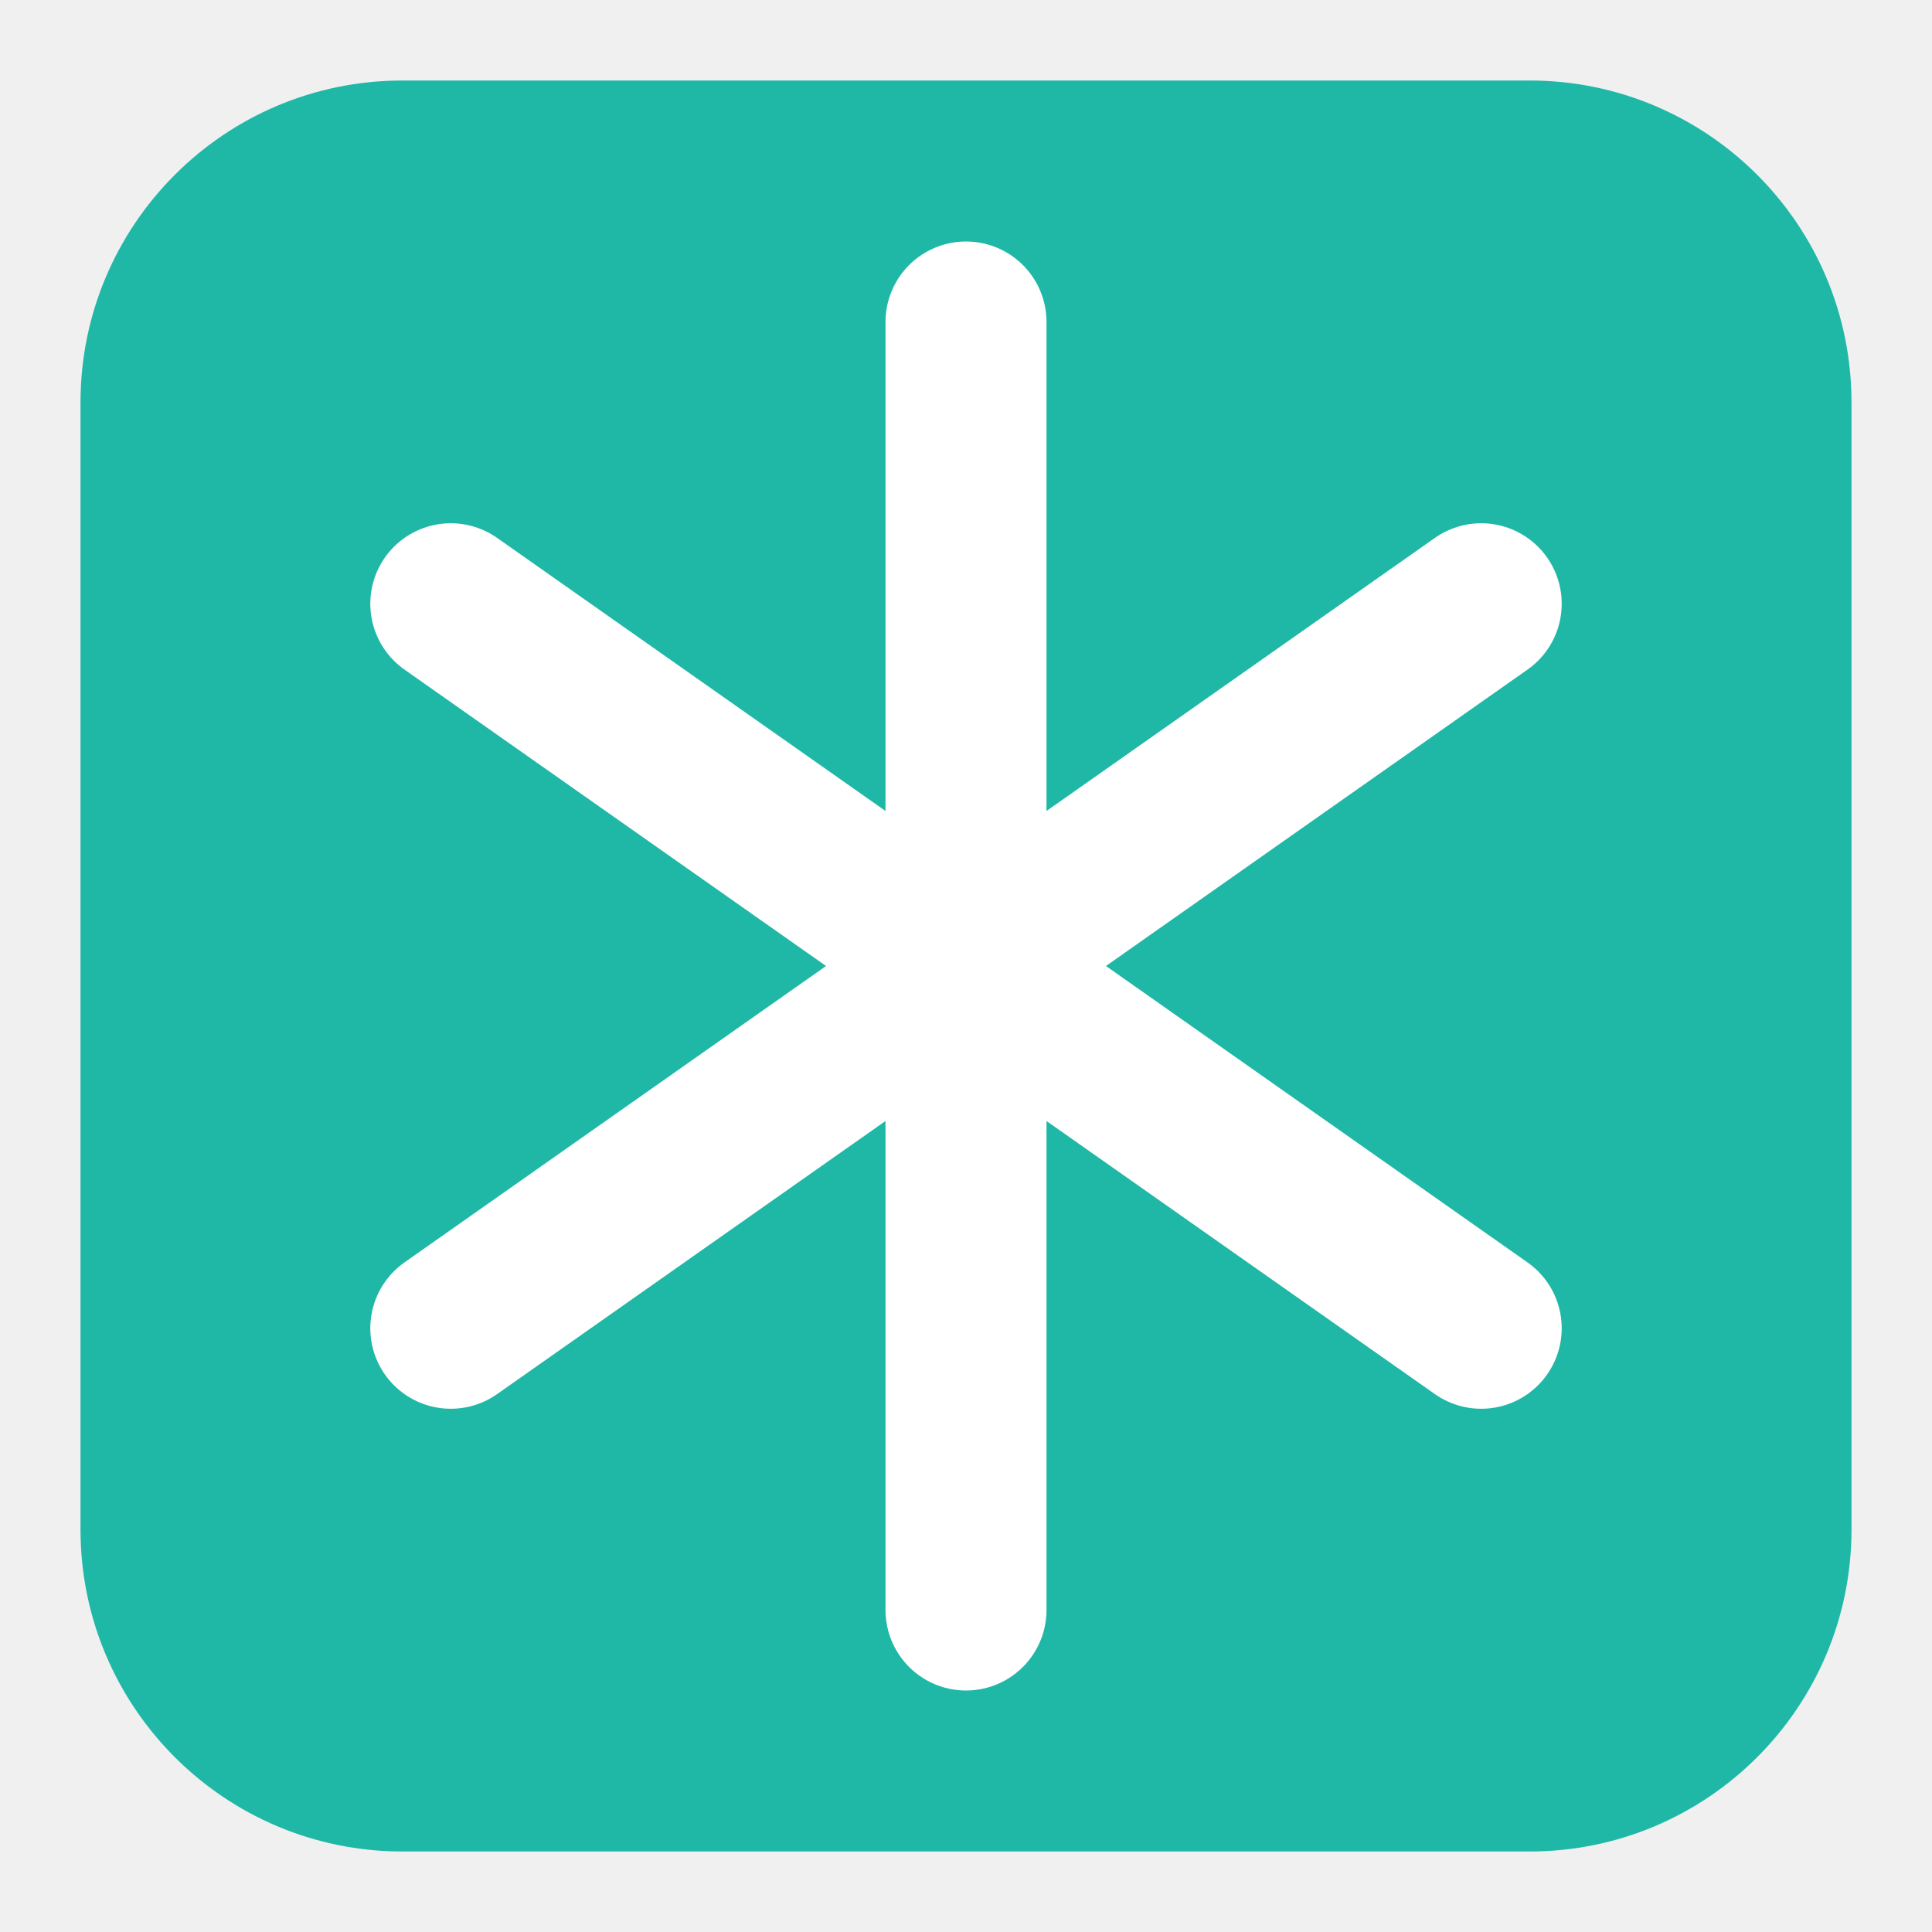
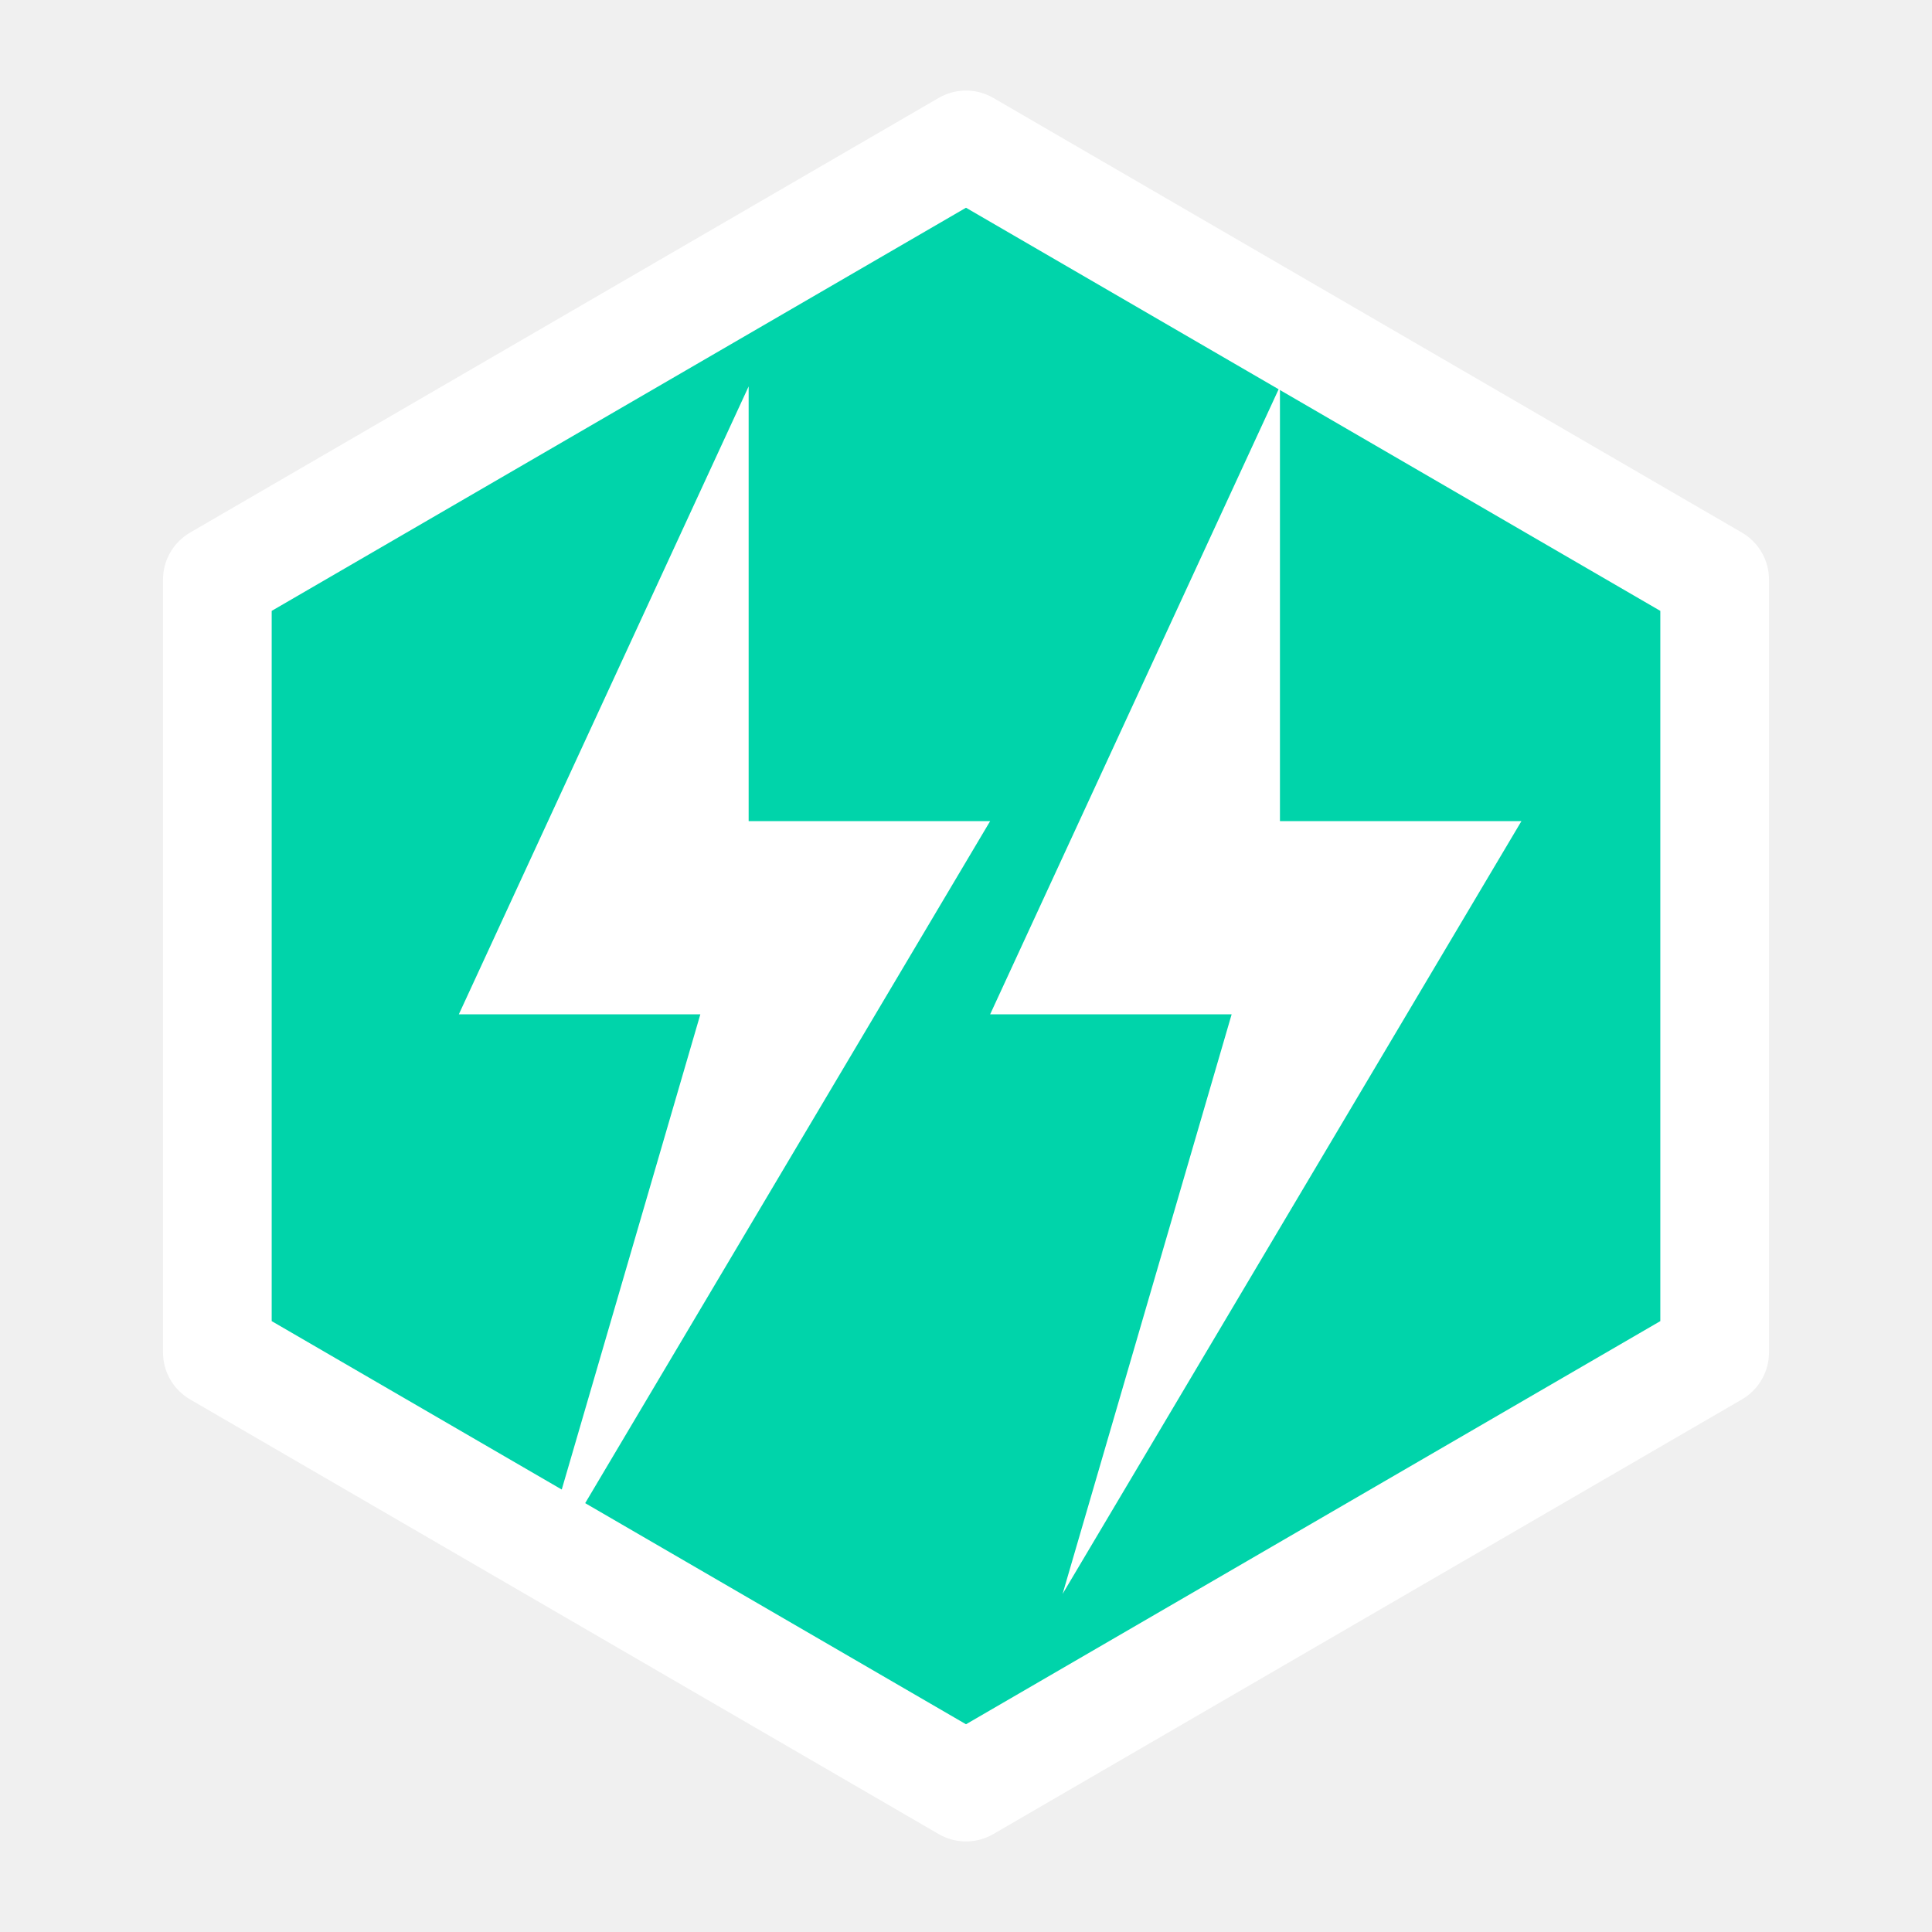
- <svg xmlns="http://www.w3.org/2000/svg" width="100%" height="100%" viewBox="0 0 24 24" role="img" aria-label="Brilliant move">
-   <rect x="1" y="1" width="22" height="22" rx="4" ry="4" fill="#1FB8A6" />
-   <path d="M12 4v16" stroke="#FFFFFF" stroke-width="2.0" stroke-linejoin="round" stroke-linecap="round" fill="none" />
-   <path d="M5.6 7.5l12.8 9" stroke="#FFFFFF" stroke-width="2.0" stroke-linejoin="round" stroke-linecap="round" fill="none" />
-   <path d="M5.6 16.5l12.8-9" stroke="#FFFFFF" stroke-width="2.0" stroke-linejoin="round" stroke-linecap="round" fill="none" />
+ <svg xmlns="http://www.w3.org/2000/svg" viewBox="0 0 80 80" width="80" height="80">
+   <polygon points="40,6 71,24 71,56 40,74 9,56 9,24" fill="#00D4AA" stroke="#FFFFFF" stroke-width="4.5" stroke-linejoin="round" />
+   <polygon points="31,16 19,42 29,42 22,66 41,34 31,34" fill="#FFFFFF" />
+   <polygon points="53,16 41,42 51,42 44,66 63,34 53,34" fill="#FFFFFF" />
</svg>
